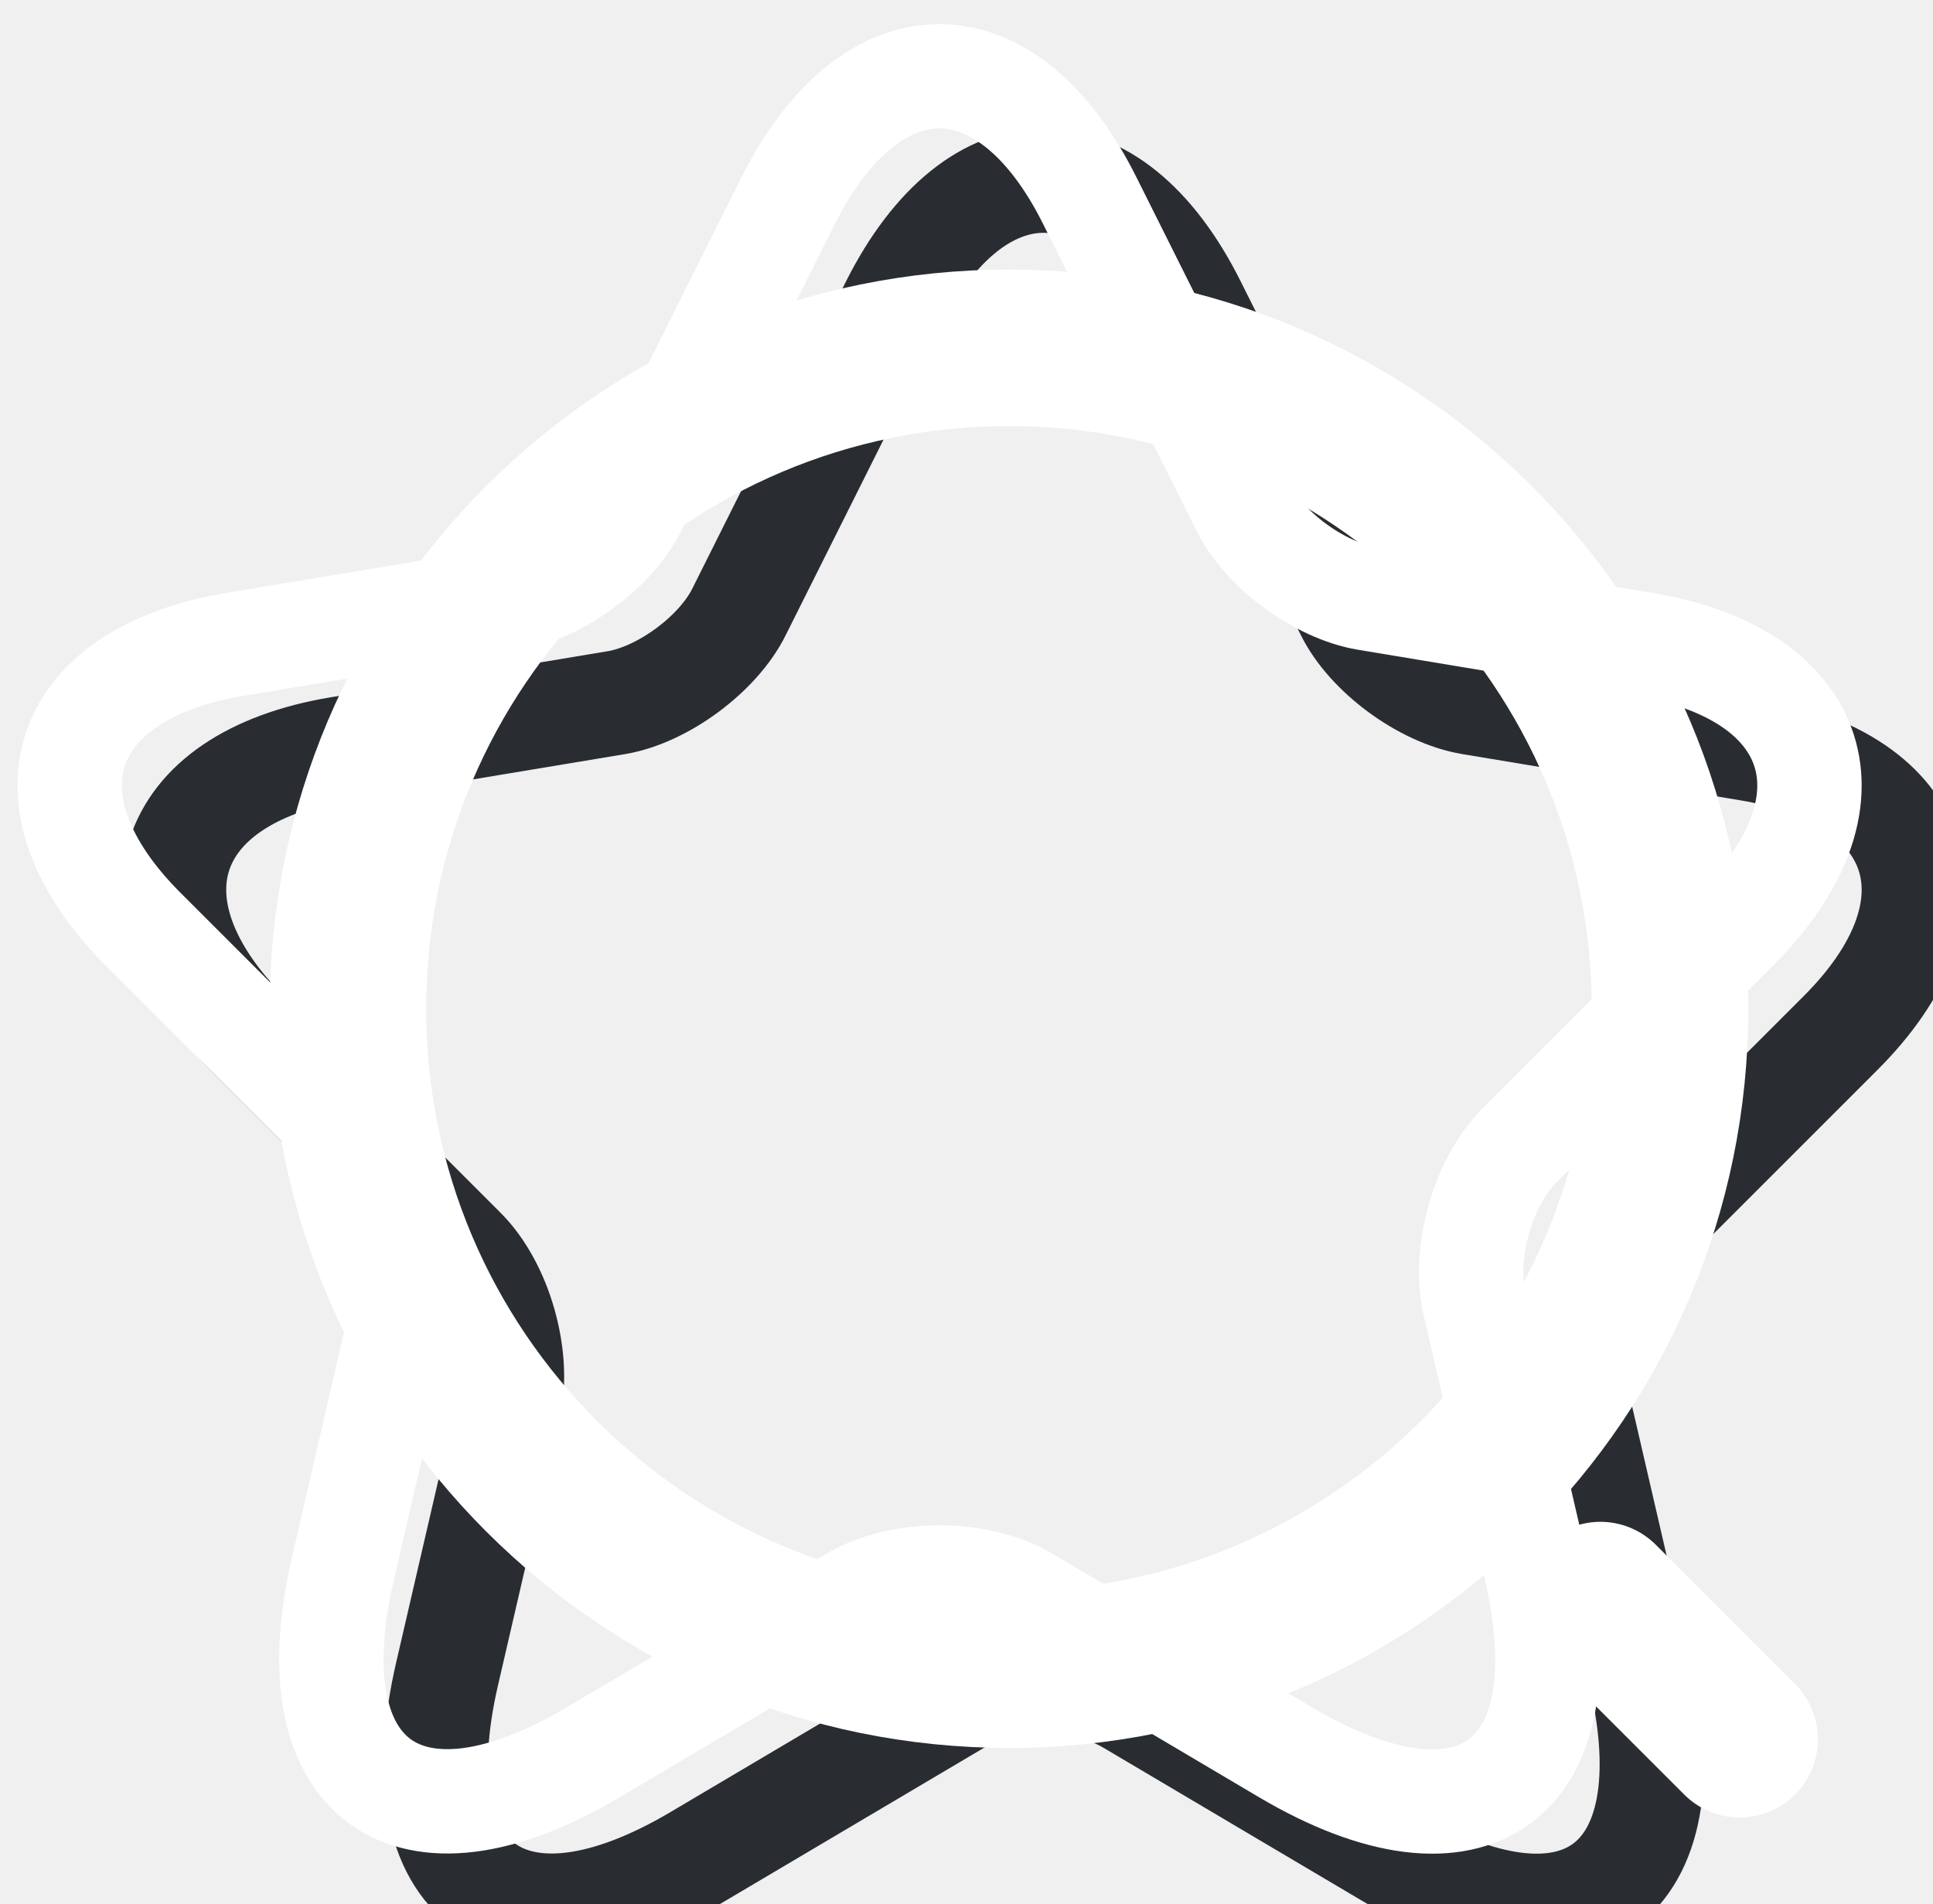
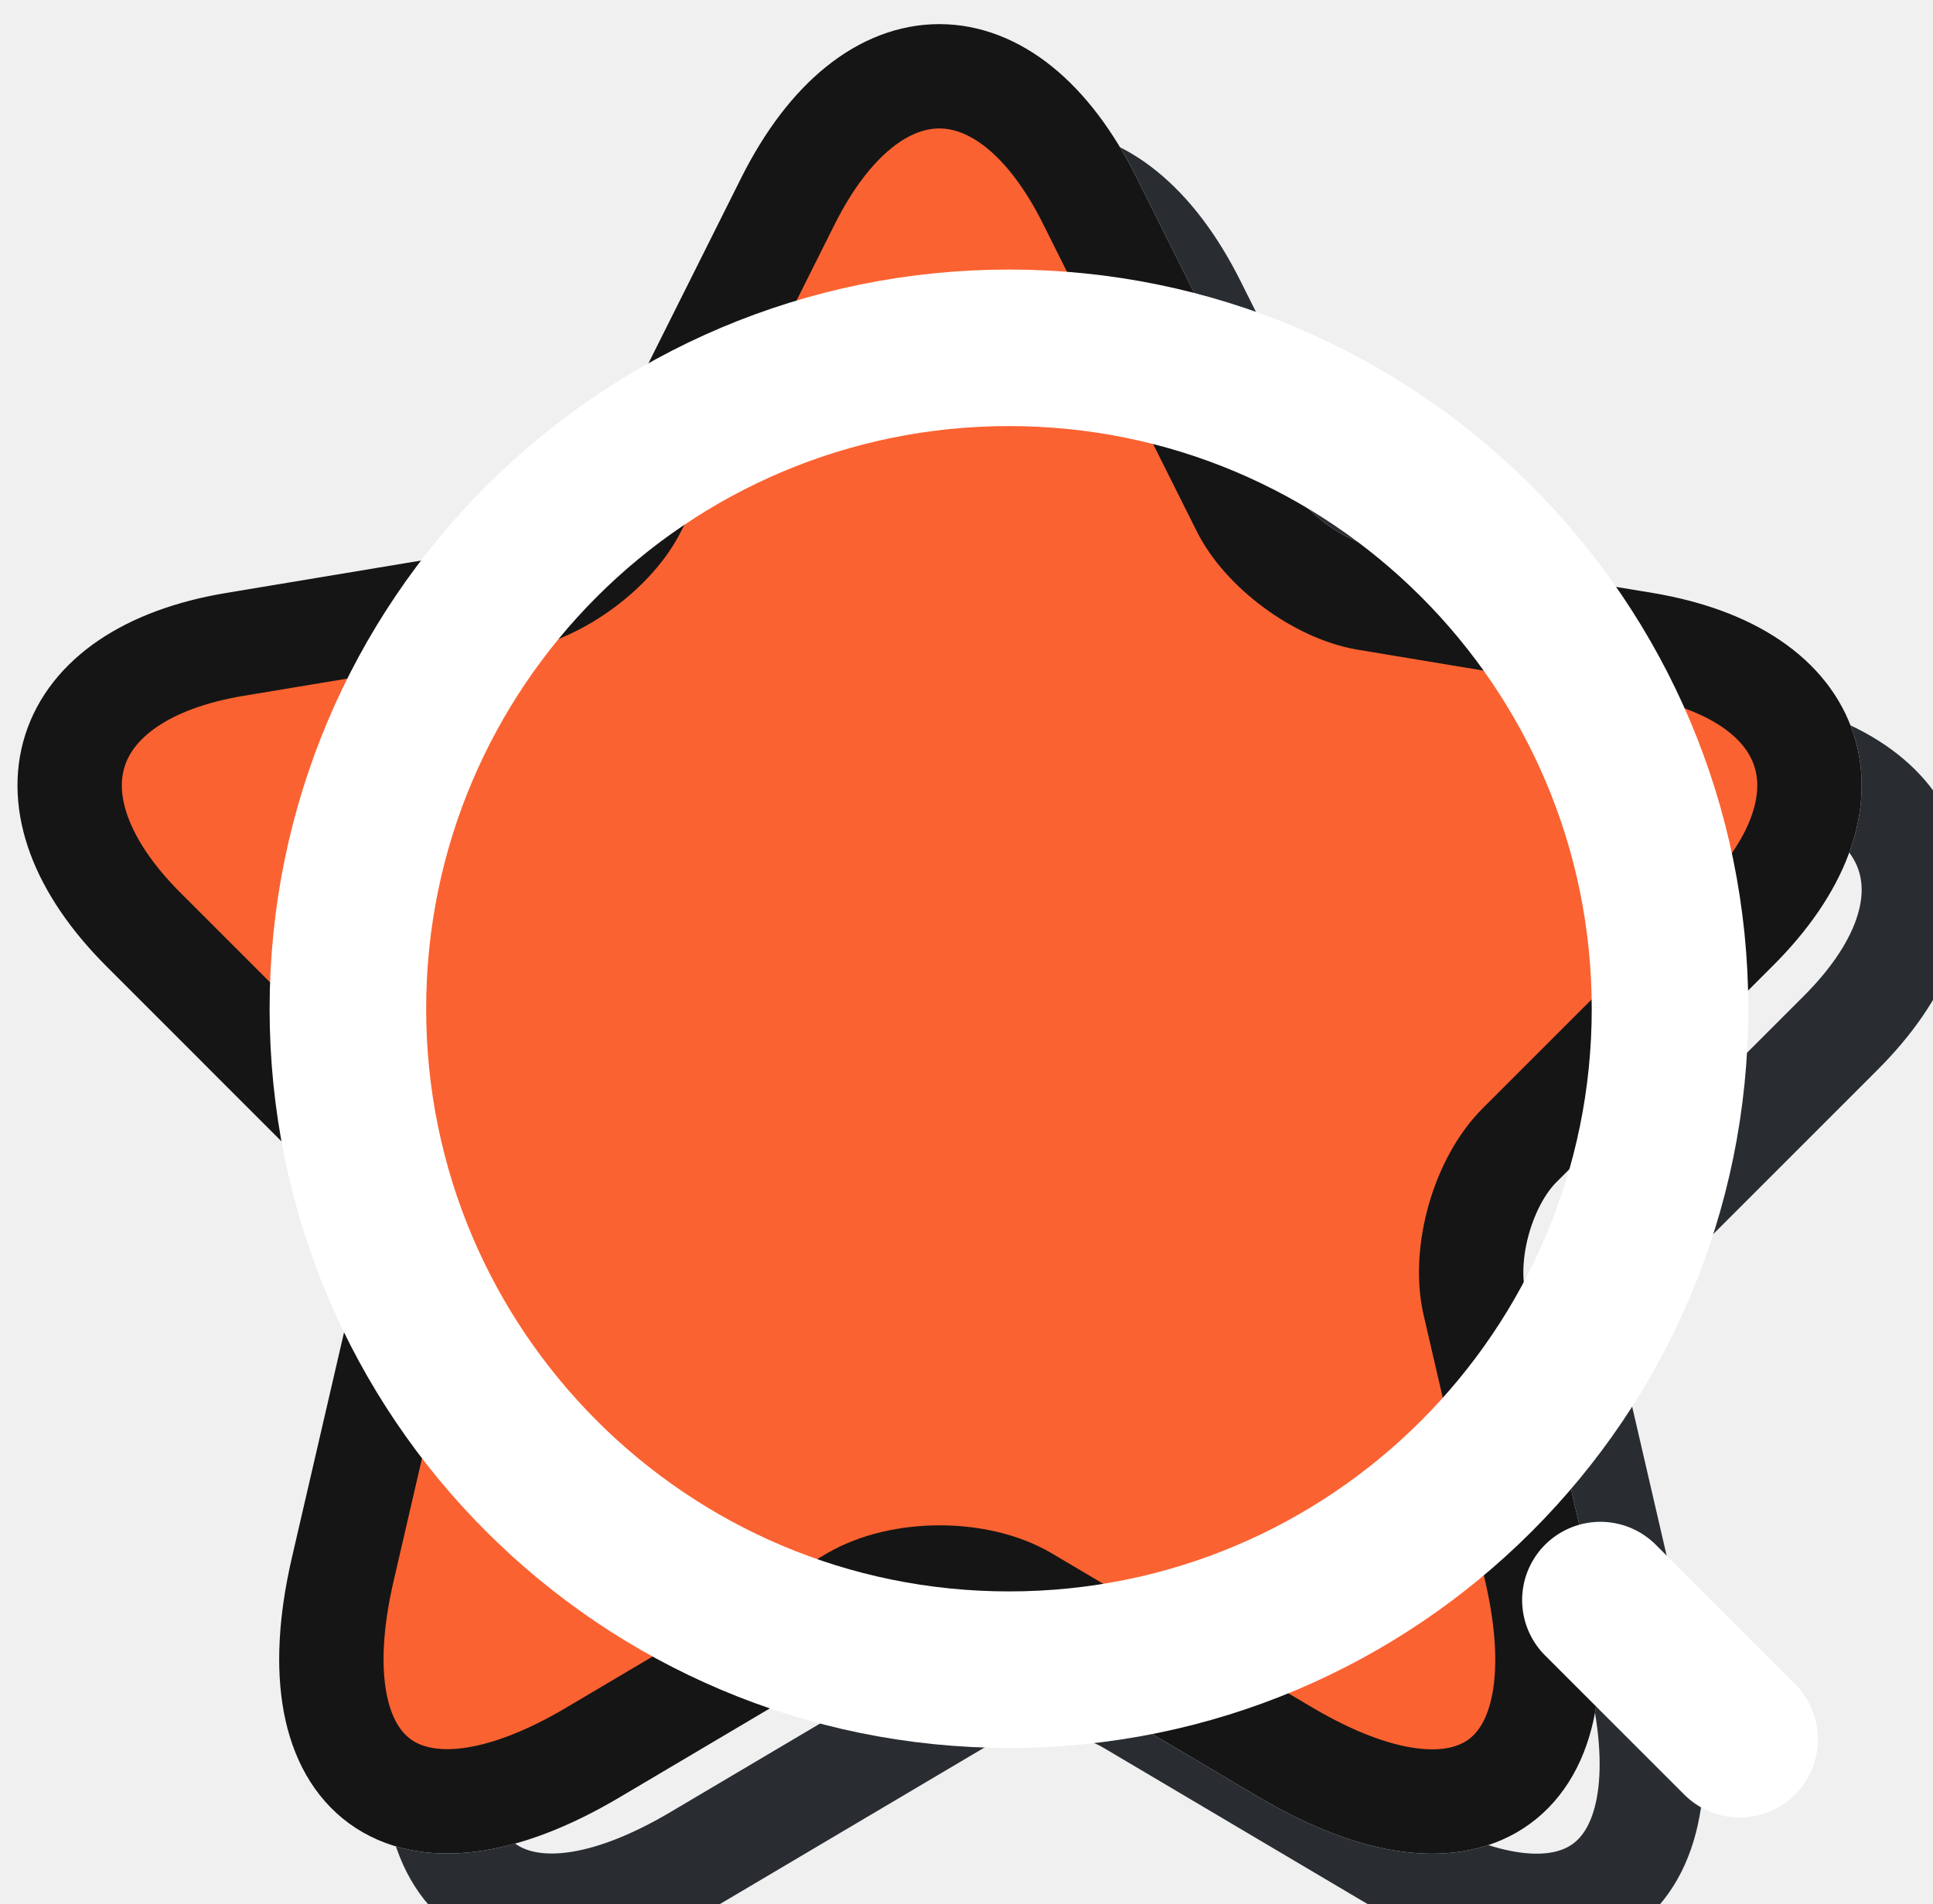
<svg xmlns="http://www.w3.org/2000/svg">
  <symbol id="logo-white" width="360" height="48" viewBox="0 0 360 48" fill="none">
    <path d="M342.786 48C339.181 48 336.096 47.289 333.53 45.867C330.963 44.431 328.995 42.434 327.626 39.878C326.256 37.307 325.571 34.327 325.571 30.937C325.571 27.548 326.256 24.575 327.626 22.018C328.995 19.447 330.963 17.451 333.53 16.029C336.096 14.592 339.181 13.874 342.786 13.874C346.39 13.874 349.475 14.592 352.041 16.029C354.608 17.451 356.576 19.447 357.945 22.018C359.315 24.575 360 27.548 360 30.937C360 34.327 359.315 37.307 357.945 39.878C356.576 42.434 354.608 44.431 352.041 45.867C349.475 47.289 346.39 48 342.786 48ZM342.872 39.21C343.881 39.21 344.754 38.873 345.489 38.197C346.224 37.523 346.794 36.56 347.197 35.311C347.601 34.061 347.803 32.575 347.803 30.851C347.803 29.113 347.601 27.627 347.197 26.391C346.794 25.142 346.224 24.18 345.489 23.505C344.754 22.829 343.881 22.492 342.872 22.492C341.805 22.492 340.89 22.829 340.126 23.505C339.361 24.18 338.778 25.142 338.374 26.391C337.97 27.627 337.768 29.113 337.768 30.851C337.768 32.575 337.97 34.061 338.374 35.311C338.778 36.56 339.361 37.523 340.126 38.197C340.89 38.873 341.805 39.21 342.872 39.21Z" fill="white" />
    <path d="M304.431 48C300.884 48 297.827 47.325 295.261 45.975C292.709 44.611 290.741 42.657 289.357 40.115C287.988 37.558 287.303 34.499 287.303 30.937C287.303 27.519 287.995 24.532 289.379 21.975C290.763 19.418 292.716 17.429 295.239 16.007C297.763 14.585 300.74 13.874 304.171 13.874C306.68 13.874 308.95 14.262 310.983 15.038C313.016 15.813 314.753 16.941 316.195 18.42C317.637 19.885 318.747 21.666 319.525 23.763C320.304 25.86 320.693 28.223 320.693 30.851V33.609H291.022V27.059H309.707C309.693 26.111 309.448 25.278 308.972 24.56C308.511 23.828 307.883 23.26 307.091 22.858C306.312 22.442 305.425 22.233 304.431 22.233C303.465 22.233 302.578 22.442 301.771 22.858C300.963 23.26 300.314 23.82 299.824 24.539C299.348 25.257 299.096 26.097 299.067 27.059V34.126C299.067 35.189 299.291 36.136 299.738 36.969C300.185 37.803 300.826 38.456 301.662 38.93C302.499 39.404 303.508 39.641 304.69 39.641C305.512 39.641 306.262 39.526 306.939 39.296C307.631 39.066 308.222 38.736 308.712 38.305C309.203 37.86 309.563 37.329 309.794 36.711H320.693C320.318 39.009 319.432 41.005 318.033 42.7C316.635 44.381 314.782 45.688 312.475 46.621C310.183 47.54 307.501 48 304.431 48Z" fill="white" />
    <path d="M260.068 47.828C257.704 47.828 255.527 47.21 253.537 45.975C251.562 44.74 249.976 42.865 248.78 40.352C247.597 37.838 247.006 34.671 247.006 30.851C247.006 26.858 247.626 23.612 248.866 21.113C250.12 18.614 251.735 16.783 253.71 15.619C255.7 14.456 257.791 13.874 259.982 13.874C261.626 13.874 263.067 14.162 264.307 14.736C265.547 15.296 266.585 16.05 267.421 16.998C268.257 17.932 268.892 18.959 269.324 20.079H269.497V3.275H281.435V47.397H269.584V41.968H269.324C268.863 43.088 268.2 44.093 267.335 44.984C266.484 45.86 265.446 46.556 264.221 47.074C263.01 47.576 261.626 47.828 260.068 47.828ZM264.48 38.693C265.576 38.693 266.513 38.377 267.292 37.745C268.084 37.099 268.69 36.194 269.108 35.031C269.541 33.853 269.757 32.46 269.757 30.851C269.757 29.214 269.541 27.813 269.108 26.65C268.69 25.472 268.084 24.575 267.292 23.957C266.513 23.325 265.576 23.009 264.48 23.009C263.384 23.009 262.447 23.325 261.669 23.957C260.905 24.575 260.314 25.472 259.895 26.65C259.492 27.813 259.29 29.214 259.29 30.851C259.29 32.488 259.492 33.896 259.895 35.074C260.314 36.237 260.905 37.135 261.669 37.767C262.447 38.384 263.384 38.693 264.48 38.693Z" fill="white" />
    <path d="M228.807 47.397V14.305H240.744V47.397H228.807ZM234.775 10.858C233.161 10.858 231.777 10.327 230.623 9.264C229.47 8.201 228.893 6.923 228.893 5.429C228.893 3.935 229.47 2.657 230.623 1.594C231.777 0.531 233.161 0 234.775 0C236.405 0 237.789 0.531 238.928 1.594C240.081 2.657 240.658 3.935 240.658 5.429C240.658 6.923 240.081 8.201 238.928 9.264C237.789 10.327 236.405 10.858 234.775 10.858Z" fill="white" />
    <path d="M224.193 14.305L213.034 47.397H199.194L188.035 14.305H200.578L205.941 36.194H206.287L211.65 14.305H224.193Z" fill="white" />
    <path d="M150.112 12.926V3.275H188.607V12.926H175.285V47.397H163.434V12.926H150.112Z" fill="white" />
    <path d="M143.174 25.336V34.298H122.413V25.336H143.174Z" fill="white" />
    <path d="M102.148 32.919V14.305H114.085V47.397H102.753V41.106H102.407C101.687 43.217 100.425 44.869 98.623 46.061C96.821 47.239 94.68 47.828 92.2 47.828C89.879 47.828 87.846 47.296 86.101 46.233C84.371 45.171 83.023 43.706 82.057 41.839C81.106 39.971 80.623 37.831 80.608 35.418V14.305H92.546V32.919C92.56 34.557 92.978 35.842 93.8 36.776C94.636 37.709 95.804 38.176 97.304 38.176C98.299 38.176 99.156 37.968 99.877 37.551C100.612 37.12 101.175 36.517 101.564 35.742C101.968 34.952 102.162 34.011 102.148 32.919Z" fill="white" />
    <path d="M57.332 48C53.728 48 50.642 47.289 48.076 45.867C45.51 44.431 43.542 42.434 42.172 39.878C40.803 37.307 40.118 34.327 40.118 30.937C40.118 27.548 40.803 24.575 42.172 22.018C43.542 19.447 45.51 17.451 48.076 16.029C50.642 14.592 53.728 13.874 57.332 13.874C60.936 13.874 64.022 14.592 66.588 16.029C69.154 17.451 71.122 19.447 72.492 22.018C73.861 24.575 74.546 27.548 74.546 30.937C74.546 34.327 73.861 37.307 72.492 39.878C71.122 42.434 69.154 44.431 66.588 45.867C64.022 47.289 60.936 48 57.332 48Z" fill="white" />
    <path d="M0 3.275H13.408L22.058 21.199H22.404L31.055 3.275H44.463L28.2 33.522V47.397H16.263V33.522L0 3.275Z" fill="white" />
    <path d="M69.344 31.5L51.639 41.892V21.108L69.344 31.5Z" fill="#FB6231" />
  </symbol>
  <symbol id="logo-orange" width="240" height="32" viewBox="0 0 240 32" fill="none">
    <path d="M228.524 32C226.121 32 224.064 31.526 222.353 30.578C220.642 29.621 219.33 28.29 218.417 26.585C217.504 24.871 217.048 22.884 217.048 20.625C217.048 18.365 217.504 16.383 218.417 14.679C219.33 12.965 220.642 11.634 222.353 10.686C224.064 9.728 226.121 9.25 228.524 9.25C230.927 9.25 232.984 9.728 234.694 10.686C236.405 11.634 237.717 12.965 238.63 14.679C239.543 16.383 240 18.365 240 20.625C240 22.884 239.543 24.871 238.63 26.585C237.717 28.29 236.405 29.621 234.694 30.578C232.984 31.526 230.927 32 228.524 32ZM228.581 26.14C229.254 26.14 229.836 25.915 230.326 25.465C230.816 25.015 231.196 24.373 231.465 23.54C231.734 22.707 231.869 21.716 231.869 20.567C231.869 19.409 231.734 18.418 231.465 17.594C231.196 16.761 230.816 16.12 230.326 15.67C229.836 15.22 229.254 14.995 228.581 14.995C227.87 14.995 227.26 15.22 226.75 15.67C226.241 16.12 225.852 16.761 225.583 17.594C225.314 18.418 225.179 19.409 225.179 20.567C225.179 21.716 225.314 22.707 225.583 23.54C225.852 24.373 226.241 25.015 226.75 25.465C227.26 25.915 227.87 26.14 228.581 26.14Z" fill="#FB6231" />
    <path d="M202.954 32C200.589 32 198.552 31.55 196.841 30.65C195.139 29.74 193.828 28.438 192.905 26.743C191.992 25.039 191.535 22.999 191.535 20.625C191.535 18.346 191.997 16.354 192.919 14.65C193.842 12.946 195.144 11.619 196.826 10.671C198.508 9.724 200.493 9.25 202.781 9.25C204.453 9.25 205.967 9.508 207.322 10.025C208.677 10.542 209.836 11.294 210.797 12.28C211.758 13.257 212.498 14.444 213.017 15.842C213.536 17.24 213.796 18.815 213.796 20.567V22.406H194.015V18.04H206.472C206.462 17.408 206.298 16.852 205.981 16.373C205.674 15.885 205.256 15.507 204.727 15.239C204.208 14.961 203.617 14.822 202.954 14.822C202.31 14.822 201.719 14.961 201.18 15.239C200.642 15.507 200.21 15.88 199.883 16.359C199.566 16.838 199.397 17.398 199.378 18.04V22.75C199.378 23.459 199.527 24.091 199.825 24.646C200.123 25.202 200.551 25.637 201.108 25.953C201.666 26.269 202.339 26.427 203.127 26.427C203.675 26.427 204.174 26.351 204.626 26.198C205.087 26.044 205.482 25.824 205.808 25.537C206.135 25.24 206.375 24.886 206.529 24.474H213.796C213.546 26.006 212.955 27.337 212.022 28.467C211.09 29.587 209.855 30.458 208.317 31.081C206.789 31.694 205.001 32 202.954 32Z" fill="#FB6231" />
    <path d="M173.379 31.885C171.803 31.885 170.351 31.473 169.025 30.65C167.708 29.826 166.651 28.577 165.853 26.901C165.065 25.226 164.671 23.114 164.671 20.567C164.671 17.905 165.084 15.742 165.911 14.075C166.747 12.409 167.824 11.188 169.14 10.413C170.467 9.637 171.86 9.25 173.321 9.25C174.417 9.25 175.378 9.441 176.205 9.824C177.031 10.197 177.724 10.7 178.281 11.332C178.838 11.954 179.261 12.639 179.55 13.386H179.665V2.183H187.623V31.598H179.723V27.979H179.55C179.242 28.725 178.8 29.396 178.223 29.989C177.656 30.573 176.964 31.038 176.147 31.382C175.34 31.718 174.417 31.885 173.379 31.885ZM176.32 25.795C177.051 25.795 177.675 25.585 178.194 25.163C178.723 24.733 179.127 24.129 179.406 23.354C179.694 22.569 179.838 21.64 179.838 20.567C179.838 19.476 179.694 18.542 179.406 17.767C179.127 16.982 178.723 16.383 178.194 15.971C177.675 15.55 177.051 15.339 176.32 15.339C175.59 15.339 174.965 15.55 174.446 15.971C173.937 16.383 173.542 16.982 173.264 17.767C172.995 18.542 172.86 19.476 172.86 20.567C172.86 21.659 172.995 22.597 173.264 23.382C173.542 24.158 173.937 24.756 174.446 25.178C174.965 25.59 175.59 25.795 176.32 25.795Z" fill="#FB6231" />
    <path d="M152.538 31.598V9.537H160.496V31.598H152.538ZM156.517 7.239C155.441 7.239 154.518 6.885 153.749 6.176C152.98 5.467 152.596 4.615 152.596 3.619C152.596 2.624 152.98 1.771 153.749 1.063C154.518 0.354 155.441 0 156.517 0C157.603 0 158.526 0.354 159.285 1.063C160.054 1.771 160.439 2.624 160.439 3.619C160.439 4.615 160.054 5.467 159.285 6.176C158.526 6.885 157.603 7.239 156.517 7.239Z" fill="#FB6231" />
    <path d="M149.462 9.537L142.023 31.598H132.796L125.357 9.537H133.719L137.294 24.129H137.525L141.1 9.537H149.462Z" fill="#FB6231" />
    <path d="M100.075 8.618V2.183H125.738V8.618H116.856V31.598H108.956V8.618H100.075Z" fill="#FB6231" />
    <path d="M95.449 16.89V22.865H81.609V16.89H95.449Z" fill="#FB6231" />
    <path d="M68.099 21.946V9.537H76.057V31.598H68.502V27.404H68.272C67.791 28.811 66.95 29.913 65.749 30.707C64.547 31.492 63.12 31.885 61.467 31.885C59.919 31.885 58.564 31.531 57.401 30.822C56.248 30.114 55.349 29.137 54.705 27.892C54.071 26.648 53.749 25.221 53.739 23.612V9.537H61.697V21.946C61.707 23.038 61.986 23.895 62.534 24.517C63.091 25.14 63.87 25.451 64.869 25.451C65.532 25.451 66.104 25.312 66.585 25.034C67.075 24.747 67.45 24.345 67.709 23.828C67.978 23.301 68.108 22.674 68.099 21.946Z" fill="#FB6231" />
    <path d="M38.221 32C35.818 32 33.762 31.526 32.051 30.578C30.34 29.621 29.028 28.29 28.115 26.585C27.202 24.871 26.745 22.884 26.745 20.625C26.745 18.365 27.202 16.383 28.115 14.679C29.028 12.965 30.34 11.634 32.051 10.686C33.762 9.728 35.818 9.25 38.221 9.25C40.624 9.25 42.681 9.728 44.392 10.686C46.103 11.634 47.415 12.965 48.328 14.679C49.241 16.383 49.697 18.365 49.697 20.625C49.697 22.884 49.241 24.871 48.328 26.585C47.415 28.29 46.103 29.621 44.392 30.578C42.681 31.526 40.624 32 38.221 32Z" fill="#FB6231" />
    <path d="M0 2.183H8.939L14.706 14.133H14.936L20.703 2.183H29.642L18.8 22.348V31.598H10.842V22.348L0 2.183Z" fill="#FB6231" />
    <path d="M46.23 21L34.426 27.928V14.072L46.23 21Z" fill="white" />
  </symbol>
  <svg id="star-ob" width="20" height="20" viewBox="0 0 20 20" fill="none">
    <path d="M11.442 2.925L12.908 5.858C13.108 6.267 13.642 6.658 14.092 6.733L16.75 7.175C18.45 7.458 18.85 8.692 17.625 9.908L15.558 11.975C15.208 12.325 15.017 13 15.125 13.483L15.717 16.042C16.183 18.067 15.108 18.85 13.317 17.792L10.825 16.317C10.375 16.05 9.633 16.05 9.175 16.317L6.683 17.792C4.9 18.85 3.817 18.058 4.283 16.042L4.875 13.483C4.983 13 4.792 12.325 4.442 11.975L2.375 9.908C1.158 8.692 1.55 7.458 3.25 7.175L5.908 6.733C6.35 6.658 6.883 6.267 7.083 5.858L8.55 2.925C9.35 1.333 10.65 1.333 11.442 2.925Z" stroke="#292D32" stroke-linecap="round" stroke-linejoin="round" />
  </svg>
  <svg id="star-ow" width="18" height="18" viewBox="0 0 18 18" fill="none">
    <path d="M10.442 1.925L11.908 4.858C12.108 5.267 12.642 5.658 13.092 5.733L15.75 6.175C17.45 6.458 17.85 7.692 16.625 8.908L14.558 10.975C14.208 11.325 14.017 12 14.125 12.483L14.717 15.042C15.183 17.067 14.108 17.85 12.317 16.792L9.825 15.317C9.375 15.05 8.633 15.05 8.175 15.317L5.683 16.792C3.9 17.85 2.817 17.058 3.283 15.042L3.875 12.483C3.983 12 3.792 11.325 3.442 10.975L1.375 8.908C0.158 7.692 0.55 6.458 2.25 6.175L4.908 5.733C5.35 5.658 5.883 5.267 6.083 4.858L7.55 1.925C8.35 0.333 9.65 0.333 10.442 1.925Z" stroke="white" stroke-linecap="round" stroke-linejoin="round" />
  </svg>
+   <svg id="star" width="18" height="18" viewBox="0 0 18 18" fill="none">
+     <path d="M10.442 1.925L11.908 4.858C12.108 5.267 12.642 5.658 13.092 5.733L15.75 6.175C17.45 6.458 17.85 7.692 16.625 8.908L14.558 10.975C14.208 11.325 14.017 12 14.125 12.483L14.717 15.042C15.183 17.067 14.108 17.85 12.317 16.792L9.825 15.317C9.375 15.05 8.633 15.05 8.175 15.317L5.683 16.792C3.9 17.85 2.817 17.058 3.283 15.042L3.875 12.483C3.983 12 3.792 11.325 3.442 10.975L1.375 8.908C0.158 7.692 0.55 6.458 2.25 6.175L4.908 5.733C5.35 5.658 5.883 5.267 6.083 4.858L7.55 1.925C8.35 0.333 9.65 0.333 10.442 1.925Z" fill="#FB6231" stroke="#151515" stroke-linecap="round" stroke-linejoin="round" />
+   </svg>
  <svg id="search" width="20" height="20" viewBox="0 0 20 20" fill="none">
    <path d="M9.667 16C13.164 16 16 13.165 16 9.667C16 6.169 13.164 3.333 9.667 3.333C6.169 3.333 3.333 6.169 3.333 9.667C3.333 13.165 6.169 16 9.667 16Z" stroke="white" stroke-width="1.5" stroke-linecap="round" stroke-linejoin="round" />
    <path d="M16.667 16.667L15.333 15.333" stroke="white" stroke-width="1.5" stroke-linecap="round" stroke-linejoin="round" />
  </svg>
</svg>
